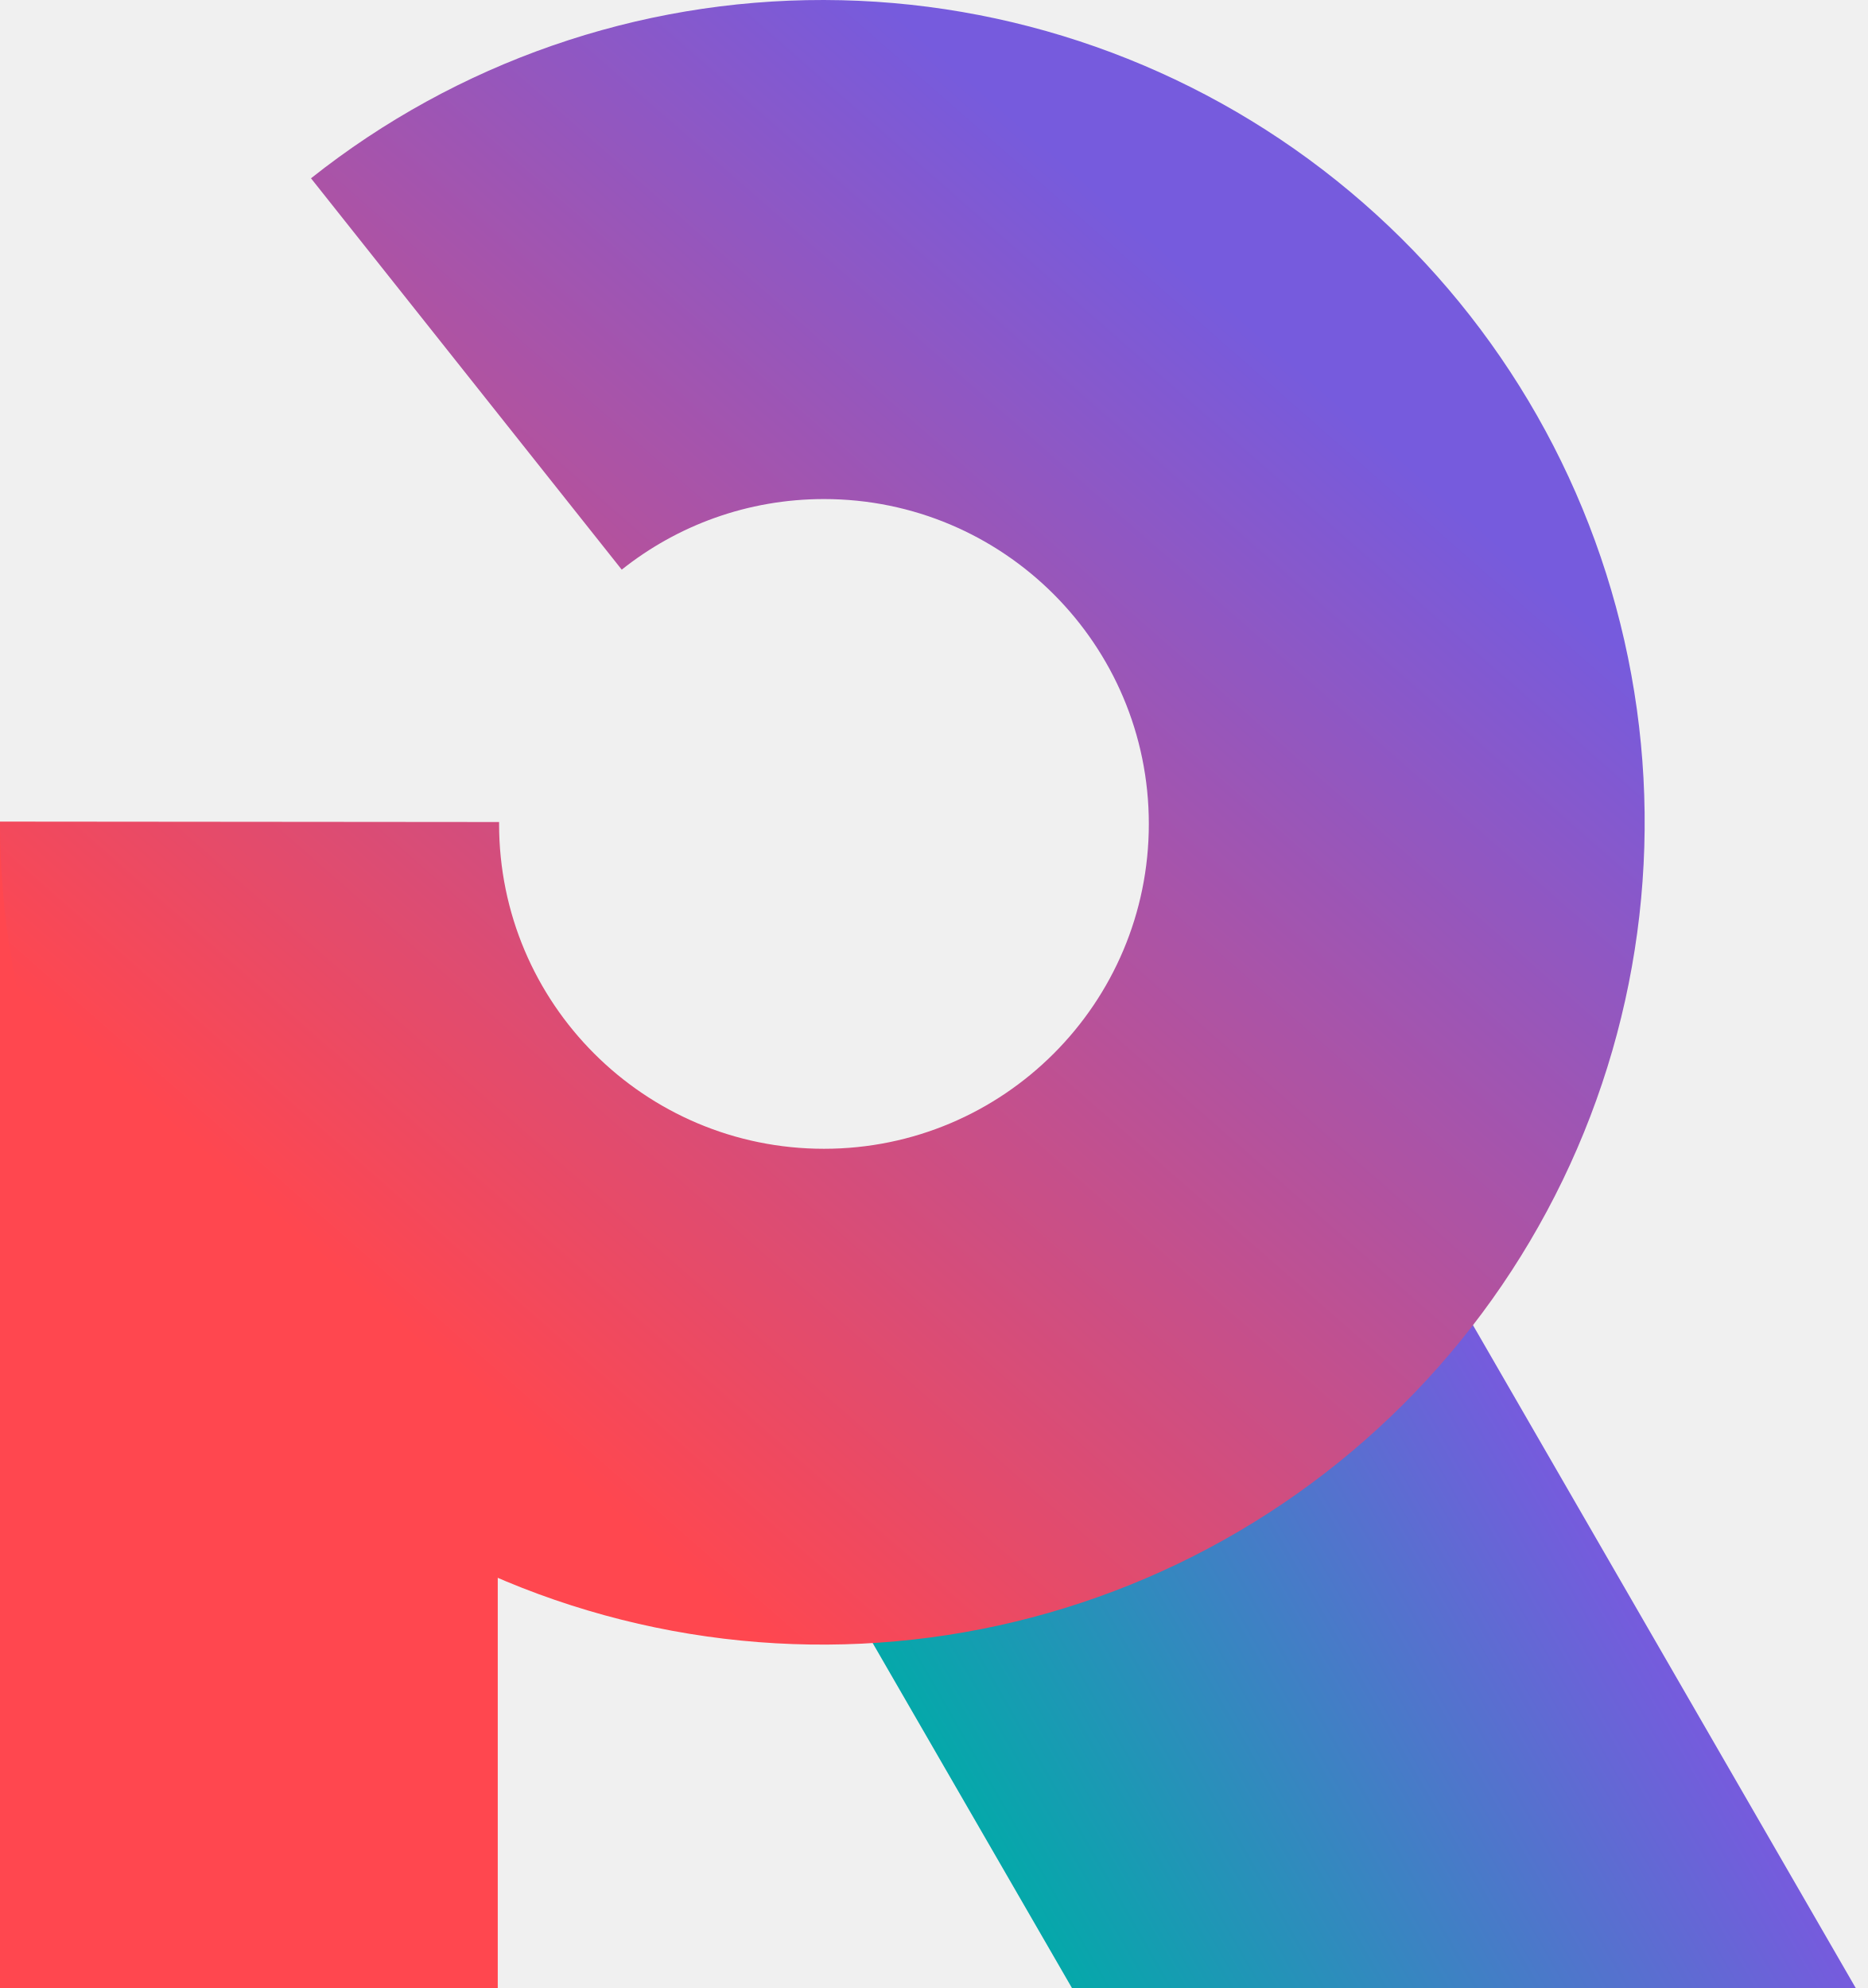
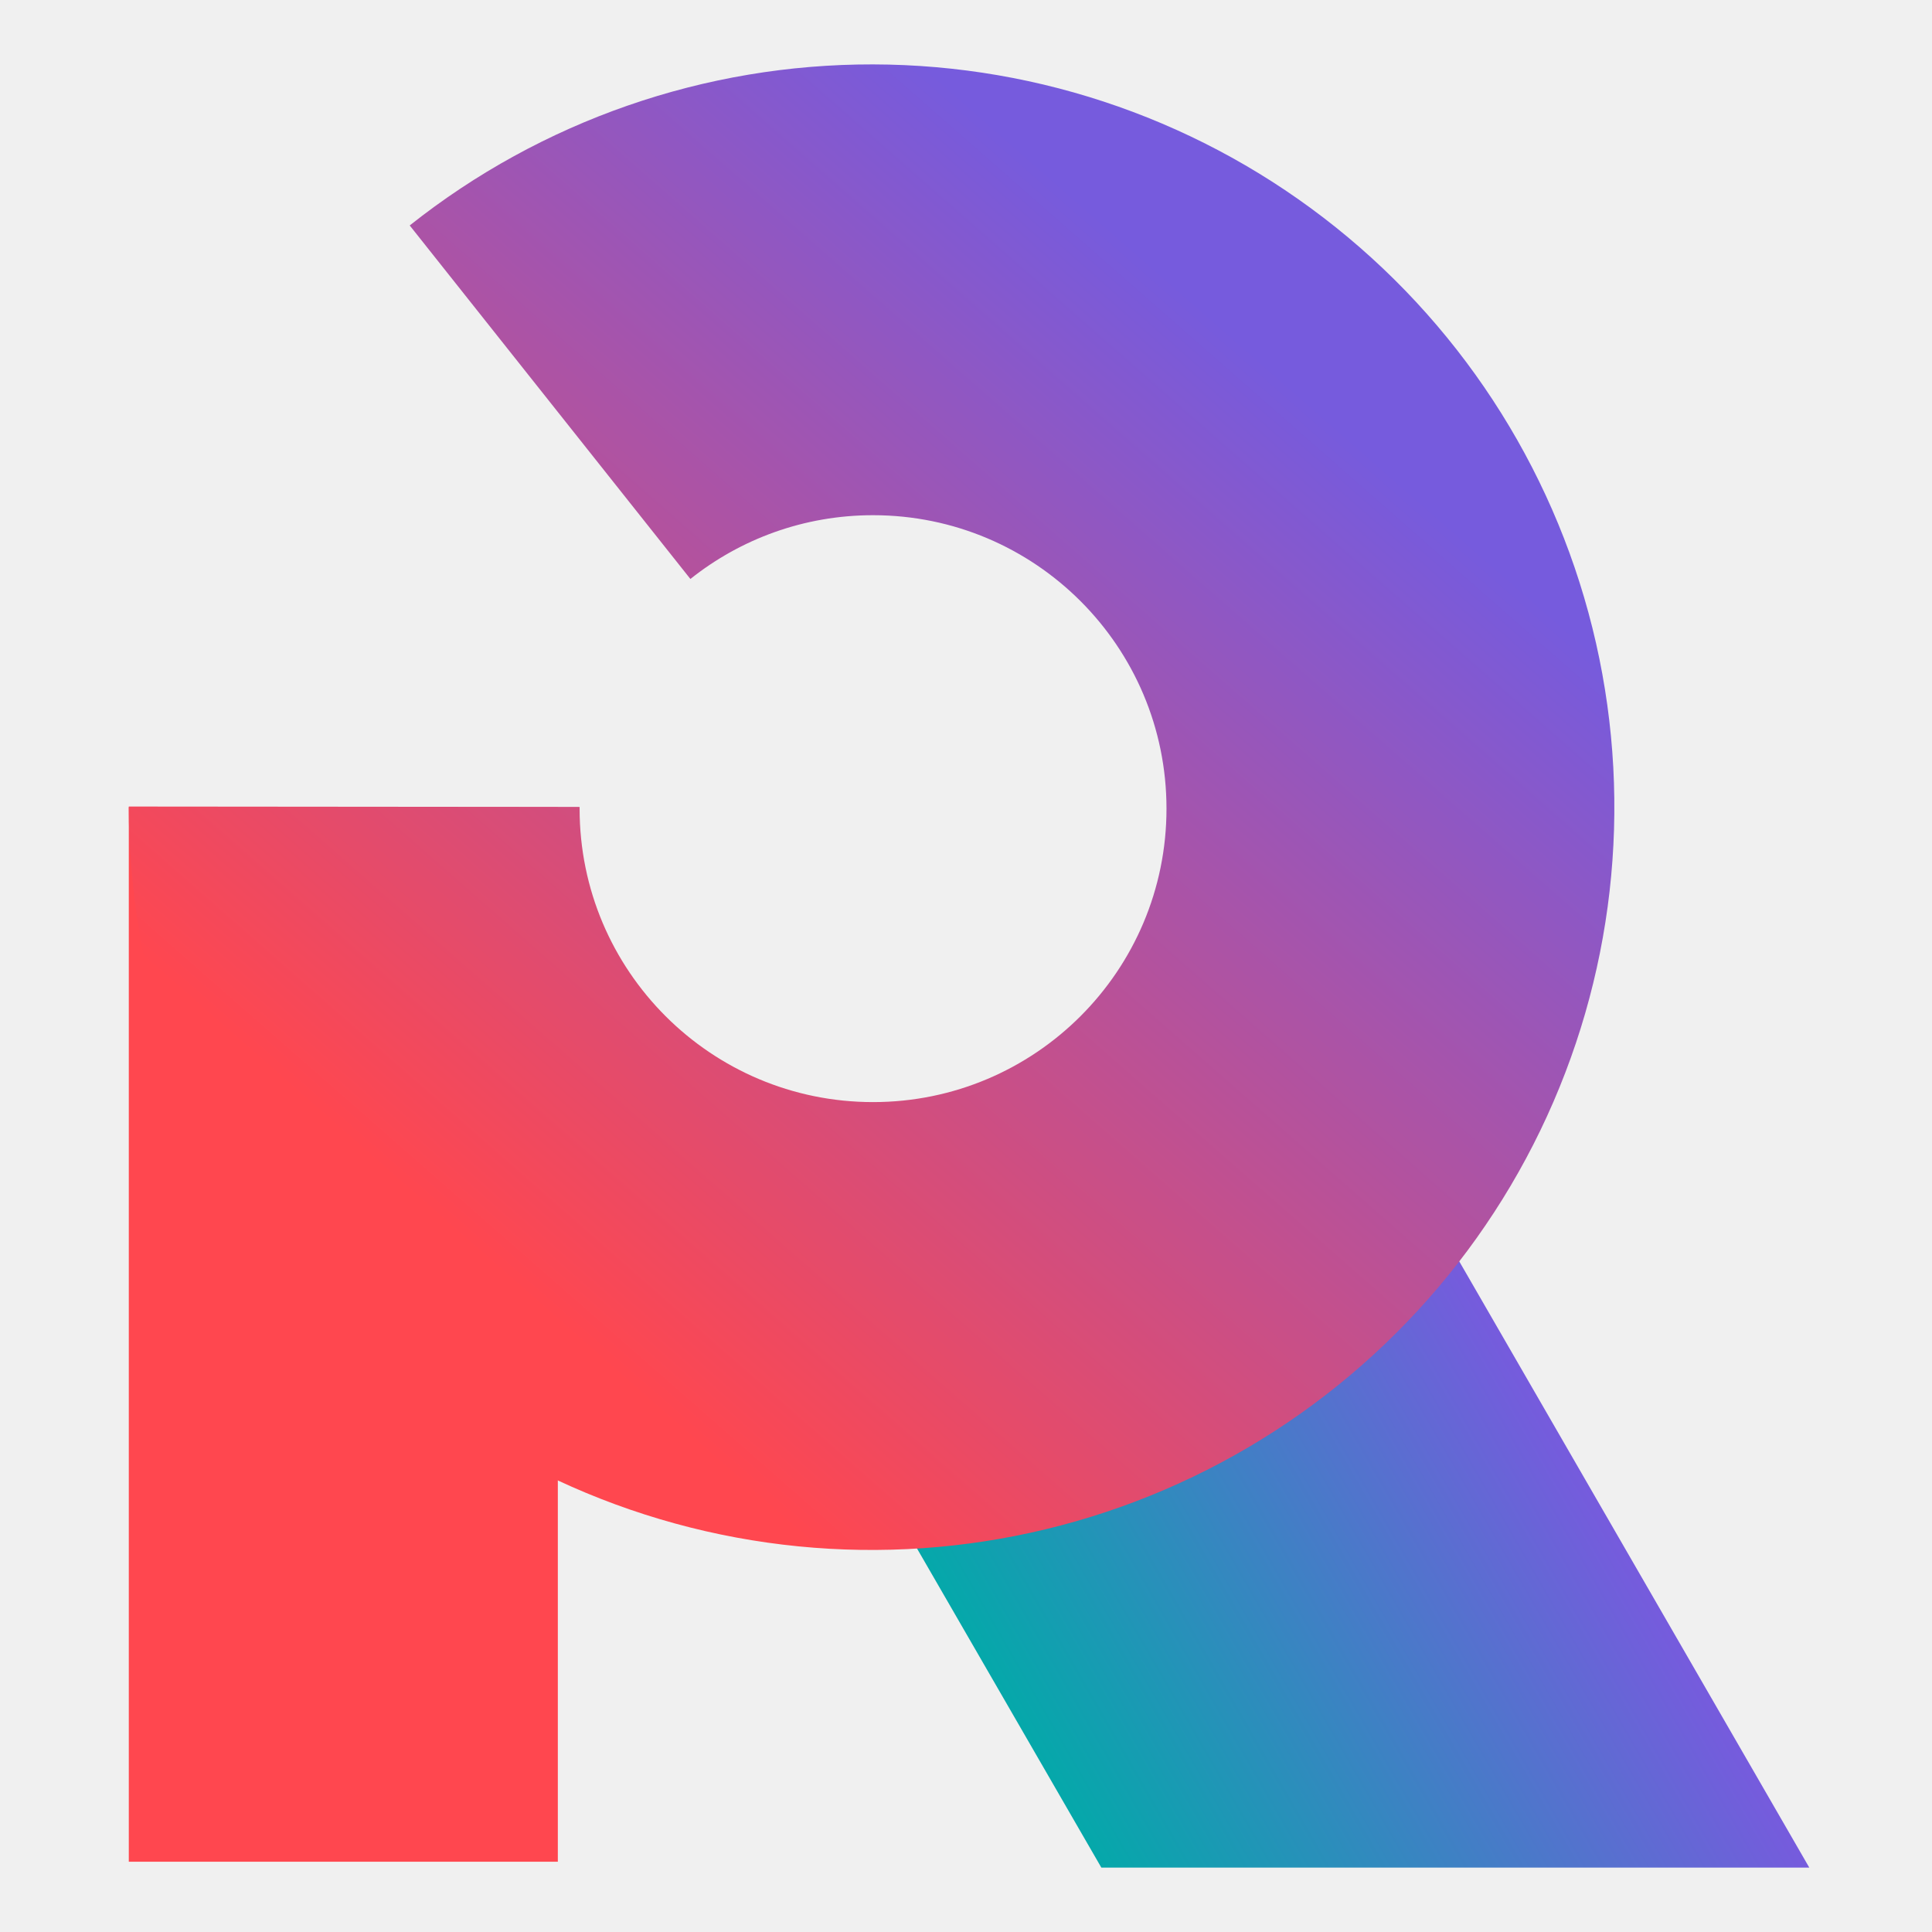
- <svg xmlns="http://www.w3.org/2000/svg" width="280" height="298" viewBox="0 0 280 298" fill="none">
-   <g clip-path="url(#clip0_43_146)">
-     <path d="M88.579 173.185L206.09 173.185L279.979 301.149L162.496 301.149L88.579 173.185Z" fill="url(#paint0_linear_43_146)" />
-     <rect x="-3" y="123.263" width="77.61" height="175.003" fill="#FF474F" />
-     <path fill-rule="evenodd" clip-rule="evenodd" d="M123.508 0C95.591 -0.055 68.481 9.368 46.617 26.727L93.194 85.391C101.512 78.767 112.047 74.809 123.506 74.809C150.4 74.809 172.202 96.612 172.202 123.506C172.202 150.4 150.4 172.202 123.506 172.202C96.611 172.202 74.809 150.4 74.809 123.506C74.809 123.411 74.809 123.316 74.81 123.221L4.54413e-05 123.157C-0.024 151.074 9.43 178.173 26.814 200.018C44.198 221.862 68.482 237.158 95.692 243.403C122.902 249.647 151.426 246.47 176.595 234.391C201.764 222.311 222.087 202.046 234.238 176.912C246.389 151.777 249.648 123.262 243.481 96.035C237.314 68.807 222.087 44.479 200.292 27.033C178.497 9.587 151.426 0.056 123.508 0Z" fill="url(#paint1_linear_43_146)" />
+ <svg xmlns="http://www.w3.org/2000/svg" width="150" height="150" viewBox="0 0 150 150" fill="none">
+   <g clip-path="url(#clip0_88_858)">
+     <path d="M51.442 86.026L106.421 86.026L140.99 145.895L86.025 145.895L51.442 86.026Z" fill="url(#paint0_linear_88_858)" />
+     <rect x="7" y="62.669" width="36.31" height="81.876" fill="#FF474F" />
+     <path fill-rule="evenodd" clip-rule="evenodd" d="M67.784 5C54.723 4.974 42.039 9.383 31.81 17.504L53.602 44.951C57.493 41.852 62.422 40 67.783 40C80.366 40 90.566 50.2 90.566 62.783C90.566 75.366 80.366 85.566 67.783 85.566C55.2 85.566 45 75.366 45 62.783C45 62.739 45 62.694 45 62.65L10 62.62C9.989 75.681 14.412 88.359 22.545 98.579C30.678 108.8 42.04 115.956 54.77 118.878C67.501 121.799 80.846 120.312 92.621 114.661C104.397 109.01 113.905 99.529 119.59 87.769C125.275 76.01 126.799 62.669 123.914 49.93C121.029 37.192 113.905 25.81 103.708 17.648C93.511 9.485 80.845 5.026 67.784 5Z" fill="url(#paint1_linear_88_858)" />
  </g>
  <defs>
-     <linearGradient id="paint0_linear_43_146" x1="140.756" y1="263.512" x2="228.867" y2="212.616" gradientUnits="userSpaceOnUse">
+     <linearGradient id="paint0_linear_88_858" x1="75.853" y1="128.286" x2="117.077" y2="104.474" gradientUnits="userSpaceOnUse">
      <stop stop-color="#05A8AA" />
      <stop offset="1" stop-color="#765BDD" />
    </linearGradient>
-     <linearGradient id="paint1_linear_43_146" x1="59.349" y1="198.59" x2="189.46" y2="50.218" gradientUnits="userSpaceOnUse">
+     <linearGradient id="paint1_linear_88_858" x1="37.767" y1="97.912" x2="98.64" y2="28.495" gradientUnits="userSpaceOnUse">
      <stop stop-color="#FF474F" />
      <stop offset="1" stop-color="#765BDD" />
    </linearGradient>
-     <clipPath id="clip0_43_146">
-       <rect width="280" height="298" fill="white" />
+     <clipPath id="clip0_88_858">
+       <rect width="131" height="140" fill="white" transform="translate(10 5)" />
    </clipPath>
  </defs>
</svg>
